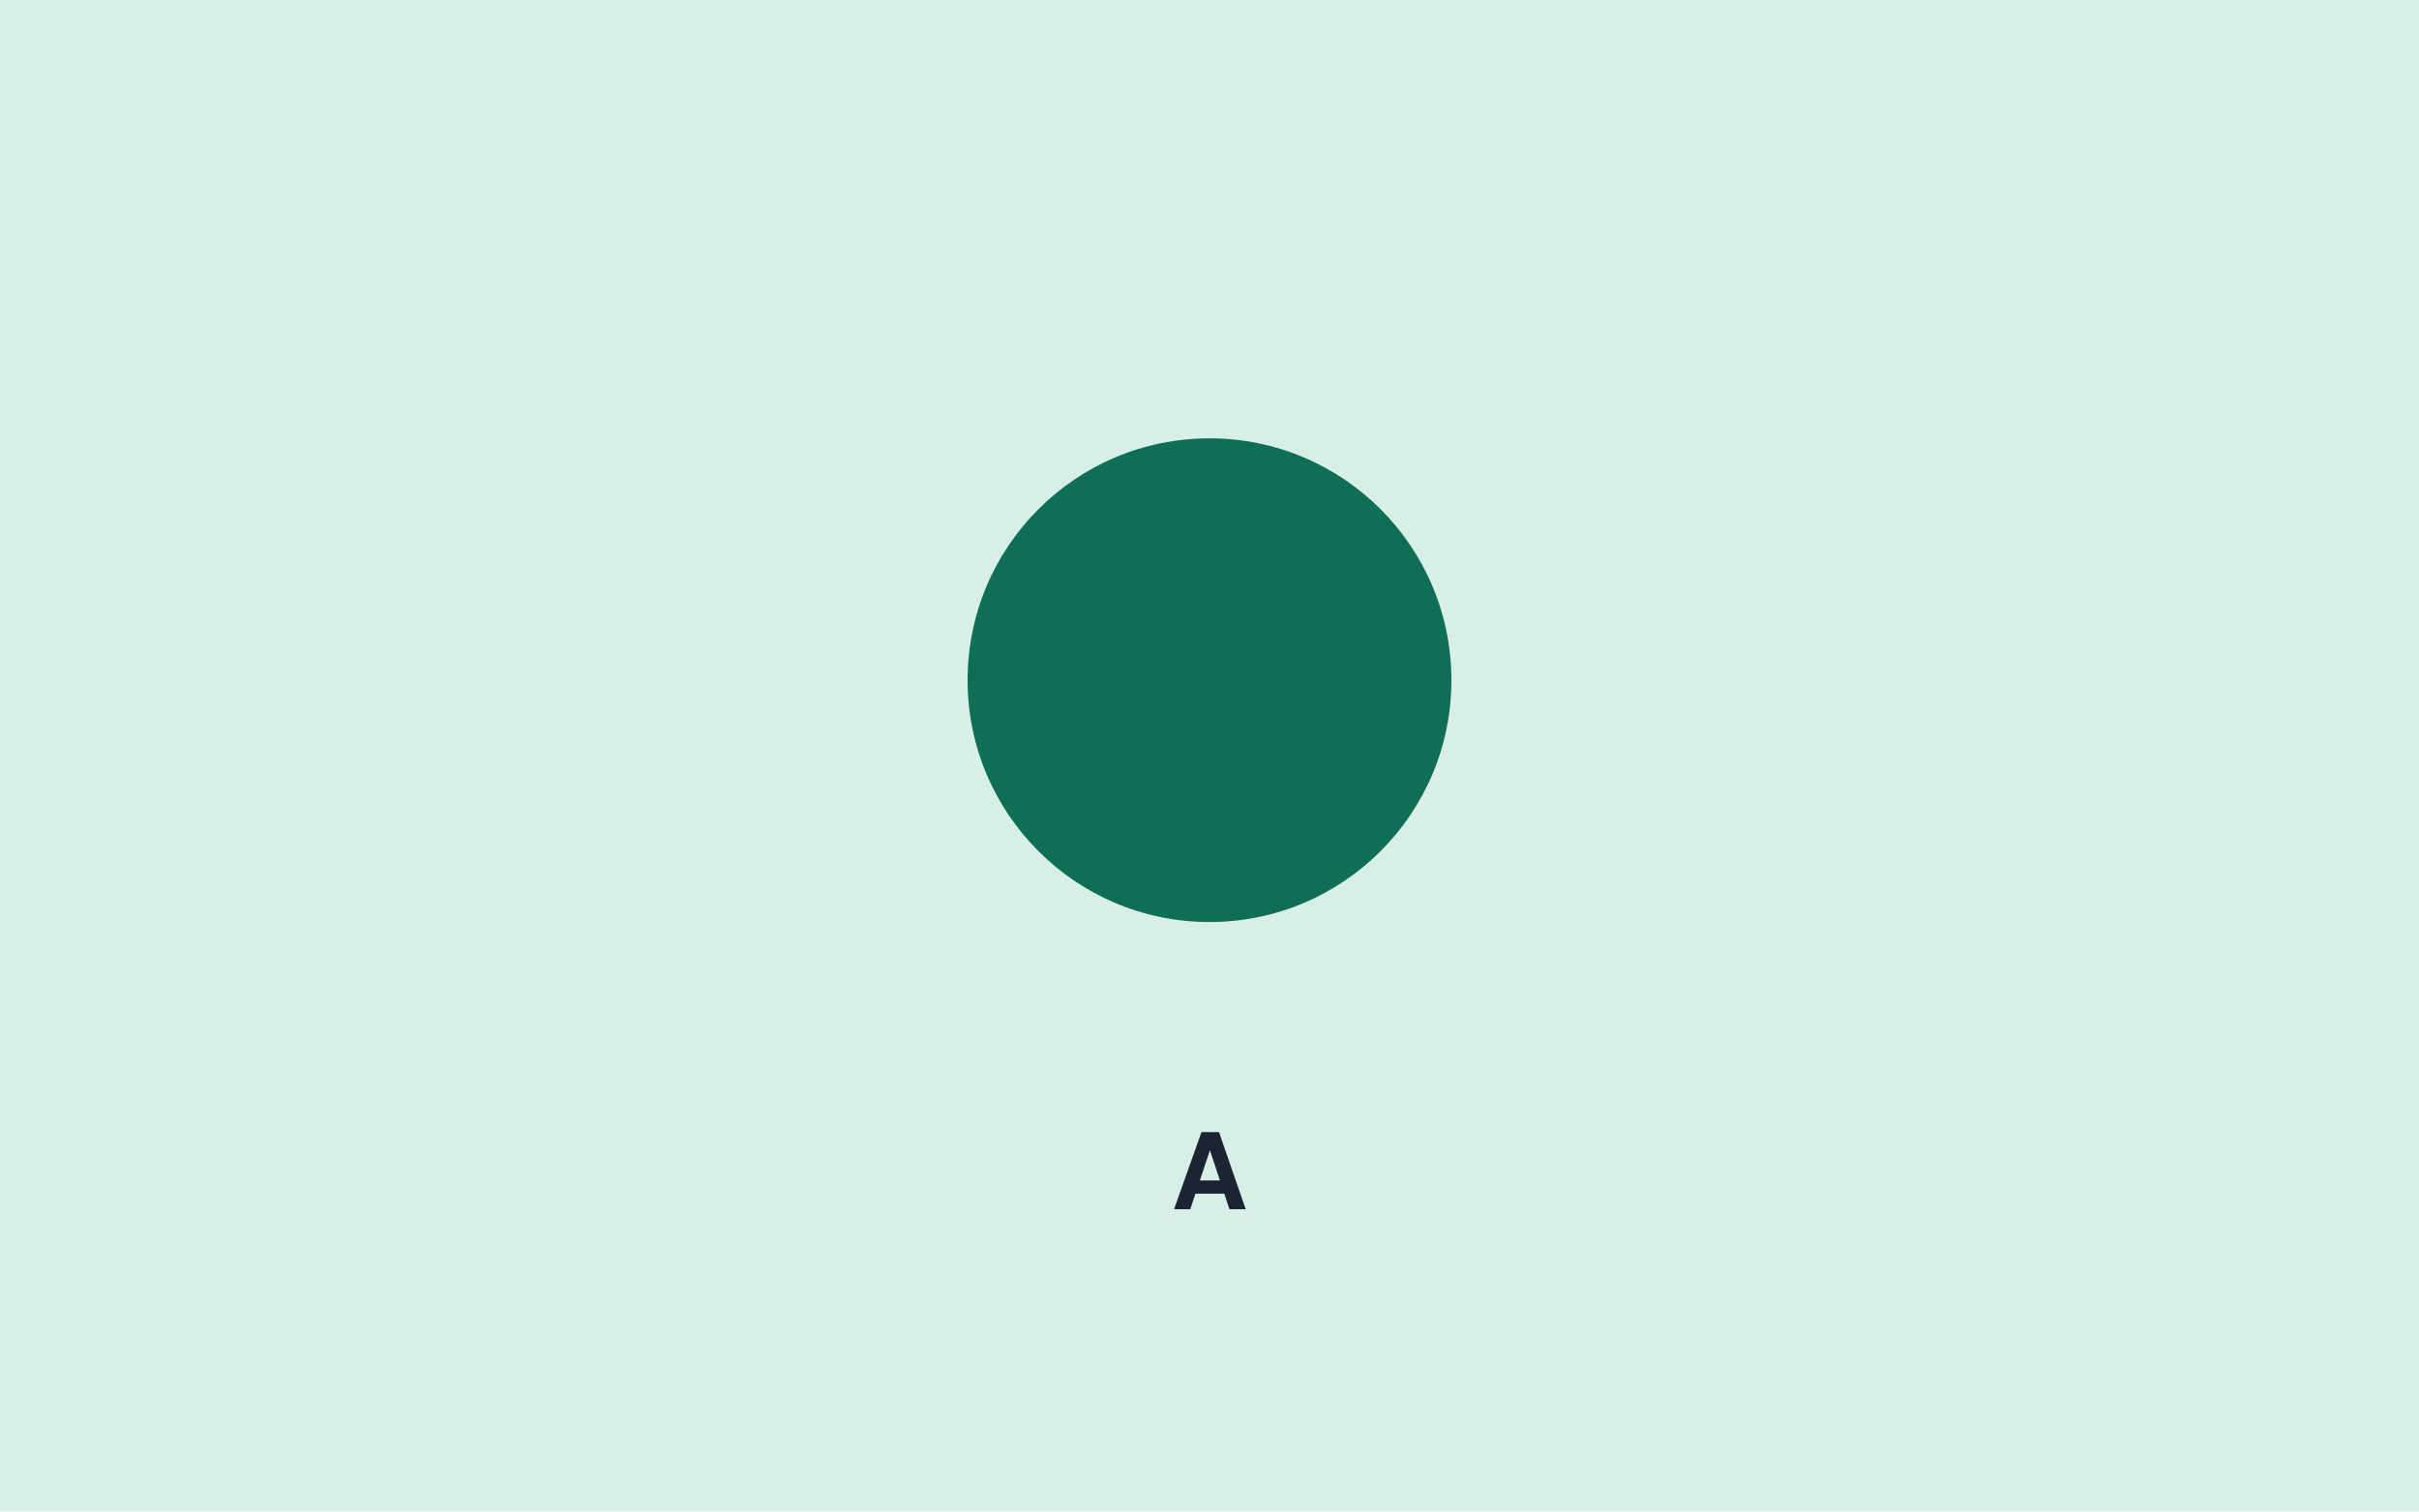
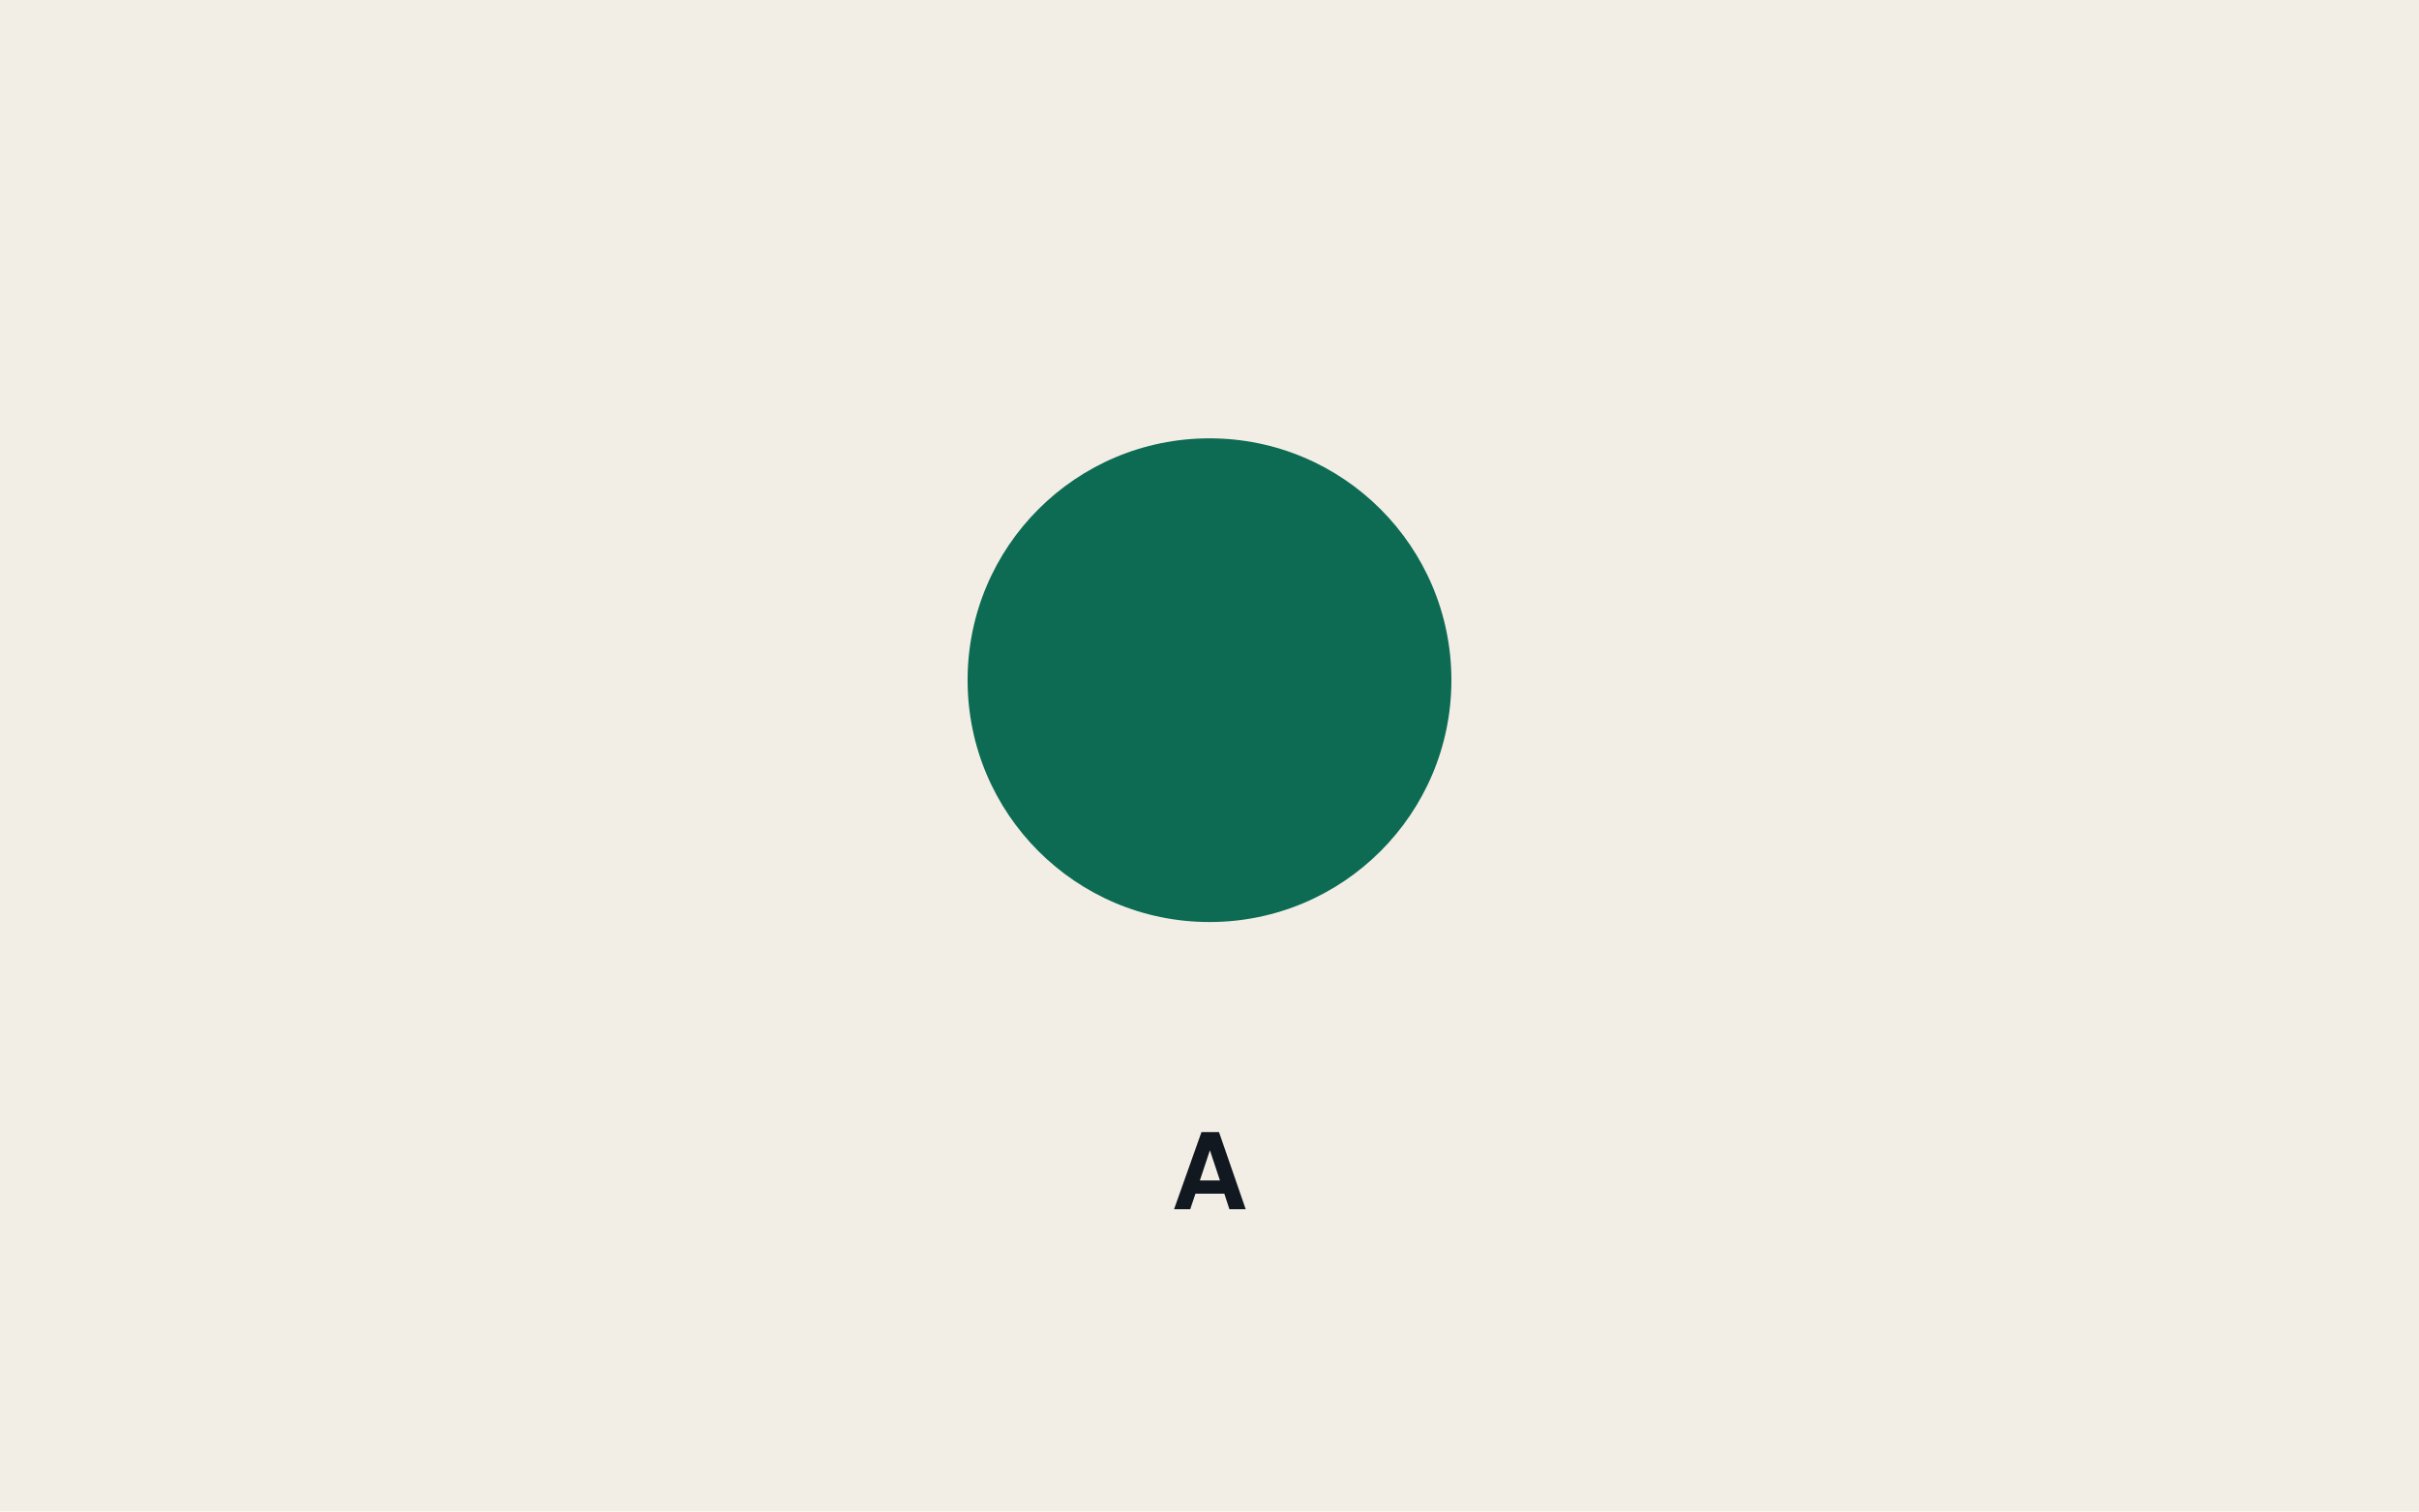
<svg xmlns="http://www.w3.org/2000/svg" width="640" height="400" viewBox="0 0 640 400" role="img" aria-label="Gallery placeholder 1">
-   <rect width="640" height="400" fill="#d8efe7" />
-   <circle cx="320" cy="180" r="64" fill="#0f6e56" />
-   <text x="320" y="320" text-anchor="middle" fill="#1c2434" font-family="DM Sans, Helvetica, Arial, sans-serif" font-size="28" font-weight="700">A</text>
+   <rect width="640" height="400" fill="#f2eee6" />
+   <circle cx="320" cy="180" r="64" fill="#0c6b52" />
+   <text x="320" y="320" text-anchor="middle" fill="#121820" font-family="Atkinson Hyperlegible, Helvetica, Arial, sans-serif" font-size="28" font-weight="700">A</text>
</svg>
